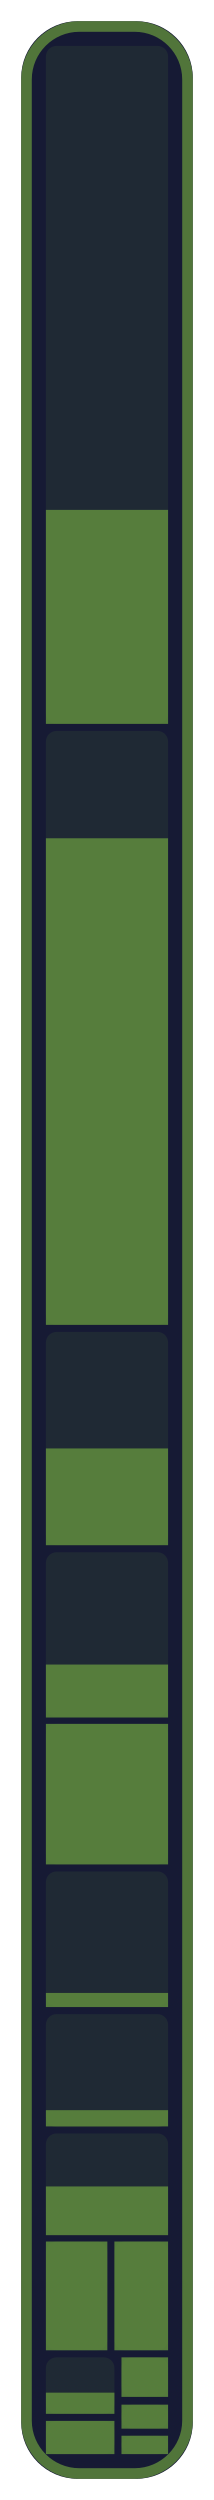
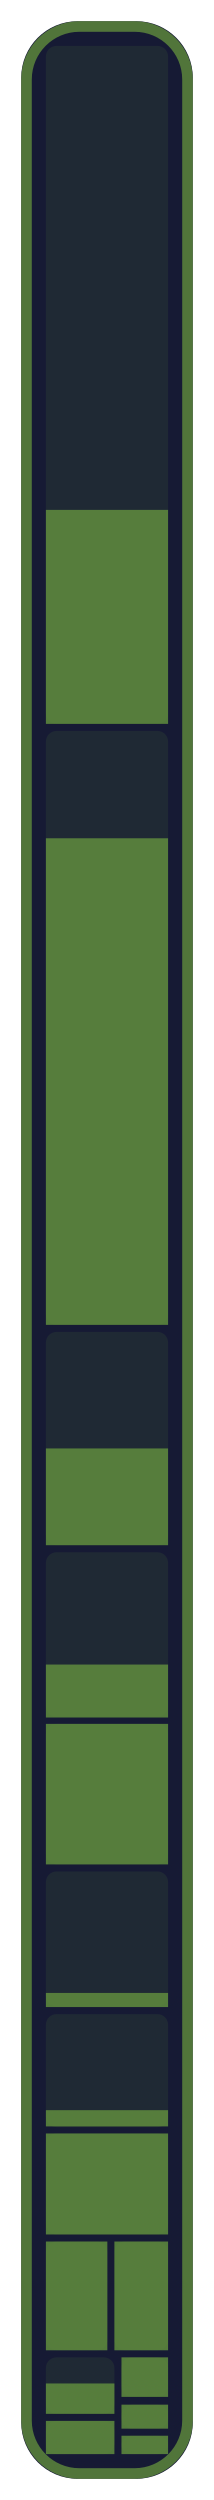
- <svg xmlns="http://www.w3.org/2000/svg" width="30.3" height="354" viewBox="0 0 30.3 354" role="img" aria-label="Media &amp; link: 53.5 % of 113,028 bytes of code matched, 303 of 337 functions">
+ <svg xmlns="http://www.w3.org/2000/svg" width="30.3" height="354" viewBox="0 0 30.3 354" role="img" aria-label="Media &amp; link: 56.1 % of 113,028 bytes of code matched, 305 of 337 functions">
  <style>text { font-family: -apple-system, BlinkMacSystemFont, 'Segoe UI', Helvetica, Arial, sans-serif; } .mono { font-family: ui-monospace, SFMono-Regular, 'SF Mono', Menlo, Consolas, monospace; } text { paint-order: stroke; stroke: #161a34; stroke-opacity: 0.55; stroke-width: 2.5px; stroke-linejoin: round; } .rise { transform-box: fill-box; transform-origin: 50% 100%; animation: rise 1.6s cubic-bezier(.2,.8,.2,1) .2s both; } @keyframes rise { from { transform: scaleY(0); } } @media (prefers-reduced-motion: reduce) { * { animation: none !important; } }</style>
  <rect x="3" y="3" width="24.3" height="348" rx="8" fill="#161a34" />
  <rect x="6.5" y="6.5" width="17.3" height="96.0" rx="1.5" fill="#608c3d" fill-opacity="0.13" />
  <rect class="rise" x="6.5" y="72.2" width="17.3" height="30.3" fill="#608c3d" fill-opacity="0.85" />
  <rect x="6.5" y="103.5" width="17.3" height="84.1" rx="1.5" fill="#608c3d" fill-opacity="0.13" />
  <rect class="rise" x="6.5" y="118.7" width="17.3" height="68.9" fill="#608c3d" fill-opacity="0.85" />
  <rect x="6.5" y="188.6" width="17.3" height="30.2" rx="1.5" fill="#608c3d" fill-opacity="0.13" />
  <rect class="rise" x="6.5" y="205.1" width="17.3" height="13.7" fill="#608c3d" fill-opacity="0.85" />
  <rect x="6.5" y="219.8" width="17.3" height="23.3" rx="1.5" fill="#608c3d" fill-opacity="0.13" />
  <rect class="rise" x="6.5" y="235.7" width="17.3" height="7.5" fill="#608c3d" fill-opacity="0.85" />
  <rect x="6.5" y="244.1" width="17.3" height="19.9" rx="1.5" fill="#608c3d" fill-opacity="0.13" />
  <rect class="rise" x="6.5" y="244.1" width="17.3" height="19.9" fill="#608c3d" fill-opacity="0.85" />
  <rect x="6.5" y="265.0" width="17.3" height="19.1" rx="1.5" fill="#608c3d" fill-opacity="0.13" />
  <rect class="rise" x="6.5" y="282.2" width="17.3" height="2.0" fill="#608c3d" fill-opacity="0.85" />
  <rect x="6.5" y="285.2" width="17.3" height="16.0" rx="1.5" fill="#608c3d" fill-opacity="0.13" />
  <rect class="rise" x="6.5" y="298.8" width="17.3" height="2.3" fill="#608c3d" fill-opacity="0.85" />
  <rect x="6.5" y="302.1" width="17.3" height="14.3" rx="1.5" fill="#608c3d" fill-opacity="0.13" />
-   <rect class="rise" x="6.5" y="309.6" width="17.3" height="6.9" fill="#608c3d" fill-opacity="0.85" />
+   <rect class="rise" x="6.5" y="302.1" width="17.3" height="14.3" fill="#608c3d" fill-opacity="0.85" />
  <rect x="6.5" y="317.4" width="8.7" height="15.4" rx="1.5" fill="#608c3d" fill-opacity="0.13" />
  <rect class="rise" x="6.5" y="317.4" width="8.7" height="15.4" fill="#608c3d" fill-opacity="0.85" />
  <rect x="16.2" y="317.4" width="7.6" height="15.4" rx="1.5" fill="#608c3d" fill-opacity="0.13" />
  <rect class="rise" x="16.2" y="317.4" width="7.6" height="15.4" fill="#608c3d" fill-opacity="0.85" />
  <rect x="6.5" y="333.8" width="9.7" height="8.0" rx="1.5" fill="#608c3d" fill-opacity="0.13" />
-   <rect class="rise" x="6.5" y="338.8" width="9.7" height="3.0" fill="#608c3d" fill-opacity="0.85" />
+   <rect class="rise" x="6.5" y="337.5" width="9.7" height="4.3" fill="#608c3d" fill-opacity="0.85" />
  <rect x="6.5" y="342.8" width="9.7" height="4.7" rx="1.5" fill="#608c3d" fill-opacity="0.13" />
  <rect class="rise" x="6.5" y="342.8" width="9.7" height="4.7" fill="#608c3d" fill-opacity="0.85" />
  <rect x="17.2" y="333.8" width="6.6" height="5.6" rx="1.5" fill="#608c3d" fill-opacity="0.13" />
  <rect class="rise" x="17.2" y="333.8" width="6.6" height="5.6" fill="#608c3d" fill-opacity="0.85" />
  <rect x="17.2" y="340.5" width="6.6" height="3.4" rx="1.5" fill="#608c3d" fill-opacity="0.13" />
  <rect class="rise" x="17.2" y="340.5" width="6.6" height="3.4" fill="#608c3d" fill-opacity="0.85" />
  <rect x="17.2" y="344.9" width="6.6" height="2.6" rx="1.5" fill="#608c3d" fill-opacity="0.13" />
  <rect class="rise" x="17.2" y="344.9" width="6.6" height="2.6" fill="#608c3d" fill-opacity="0.85" />
  <rect x="3.75" y="3.75" width="22.8" height="346.5" rx="7.5" fill="none" stroke="#608c3d" stroke-opacity="0.8" stroke-width="1.5" />
</svg>
